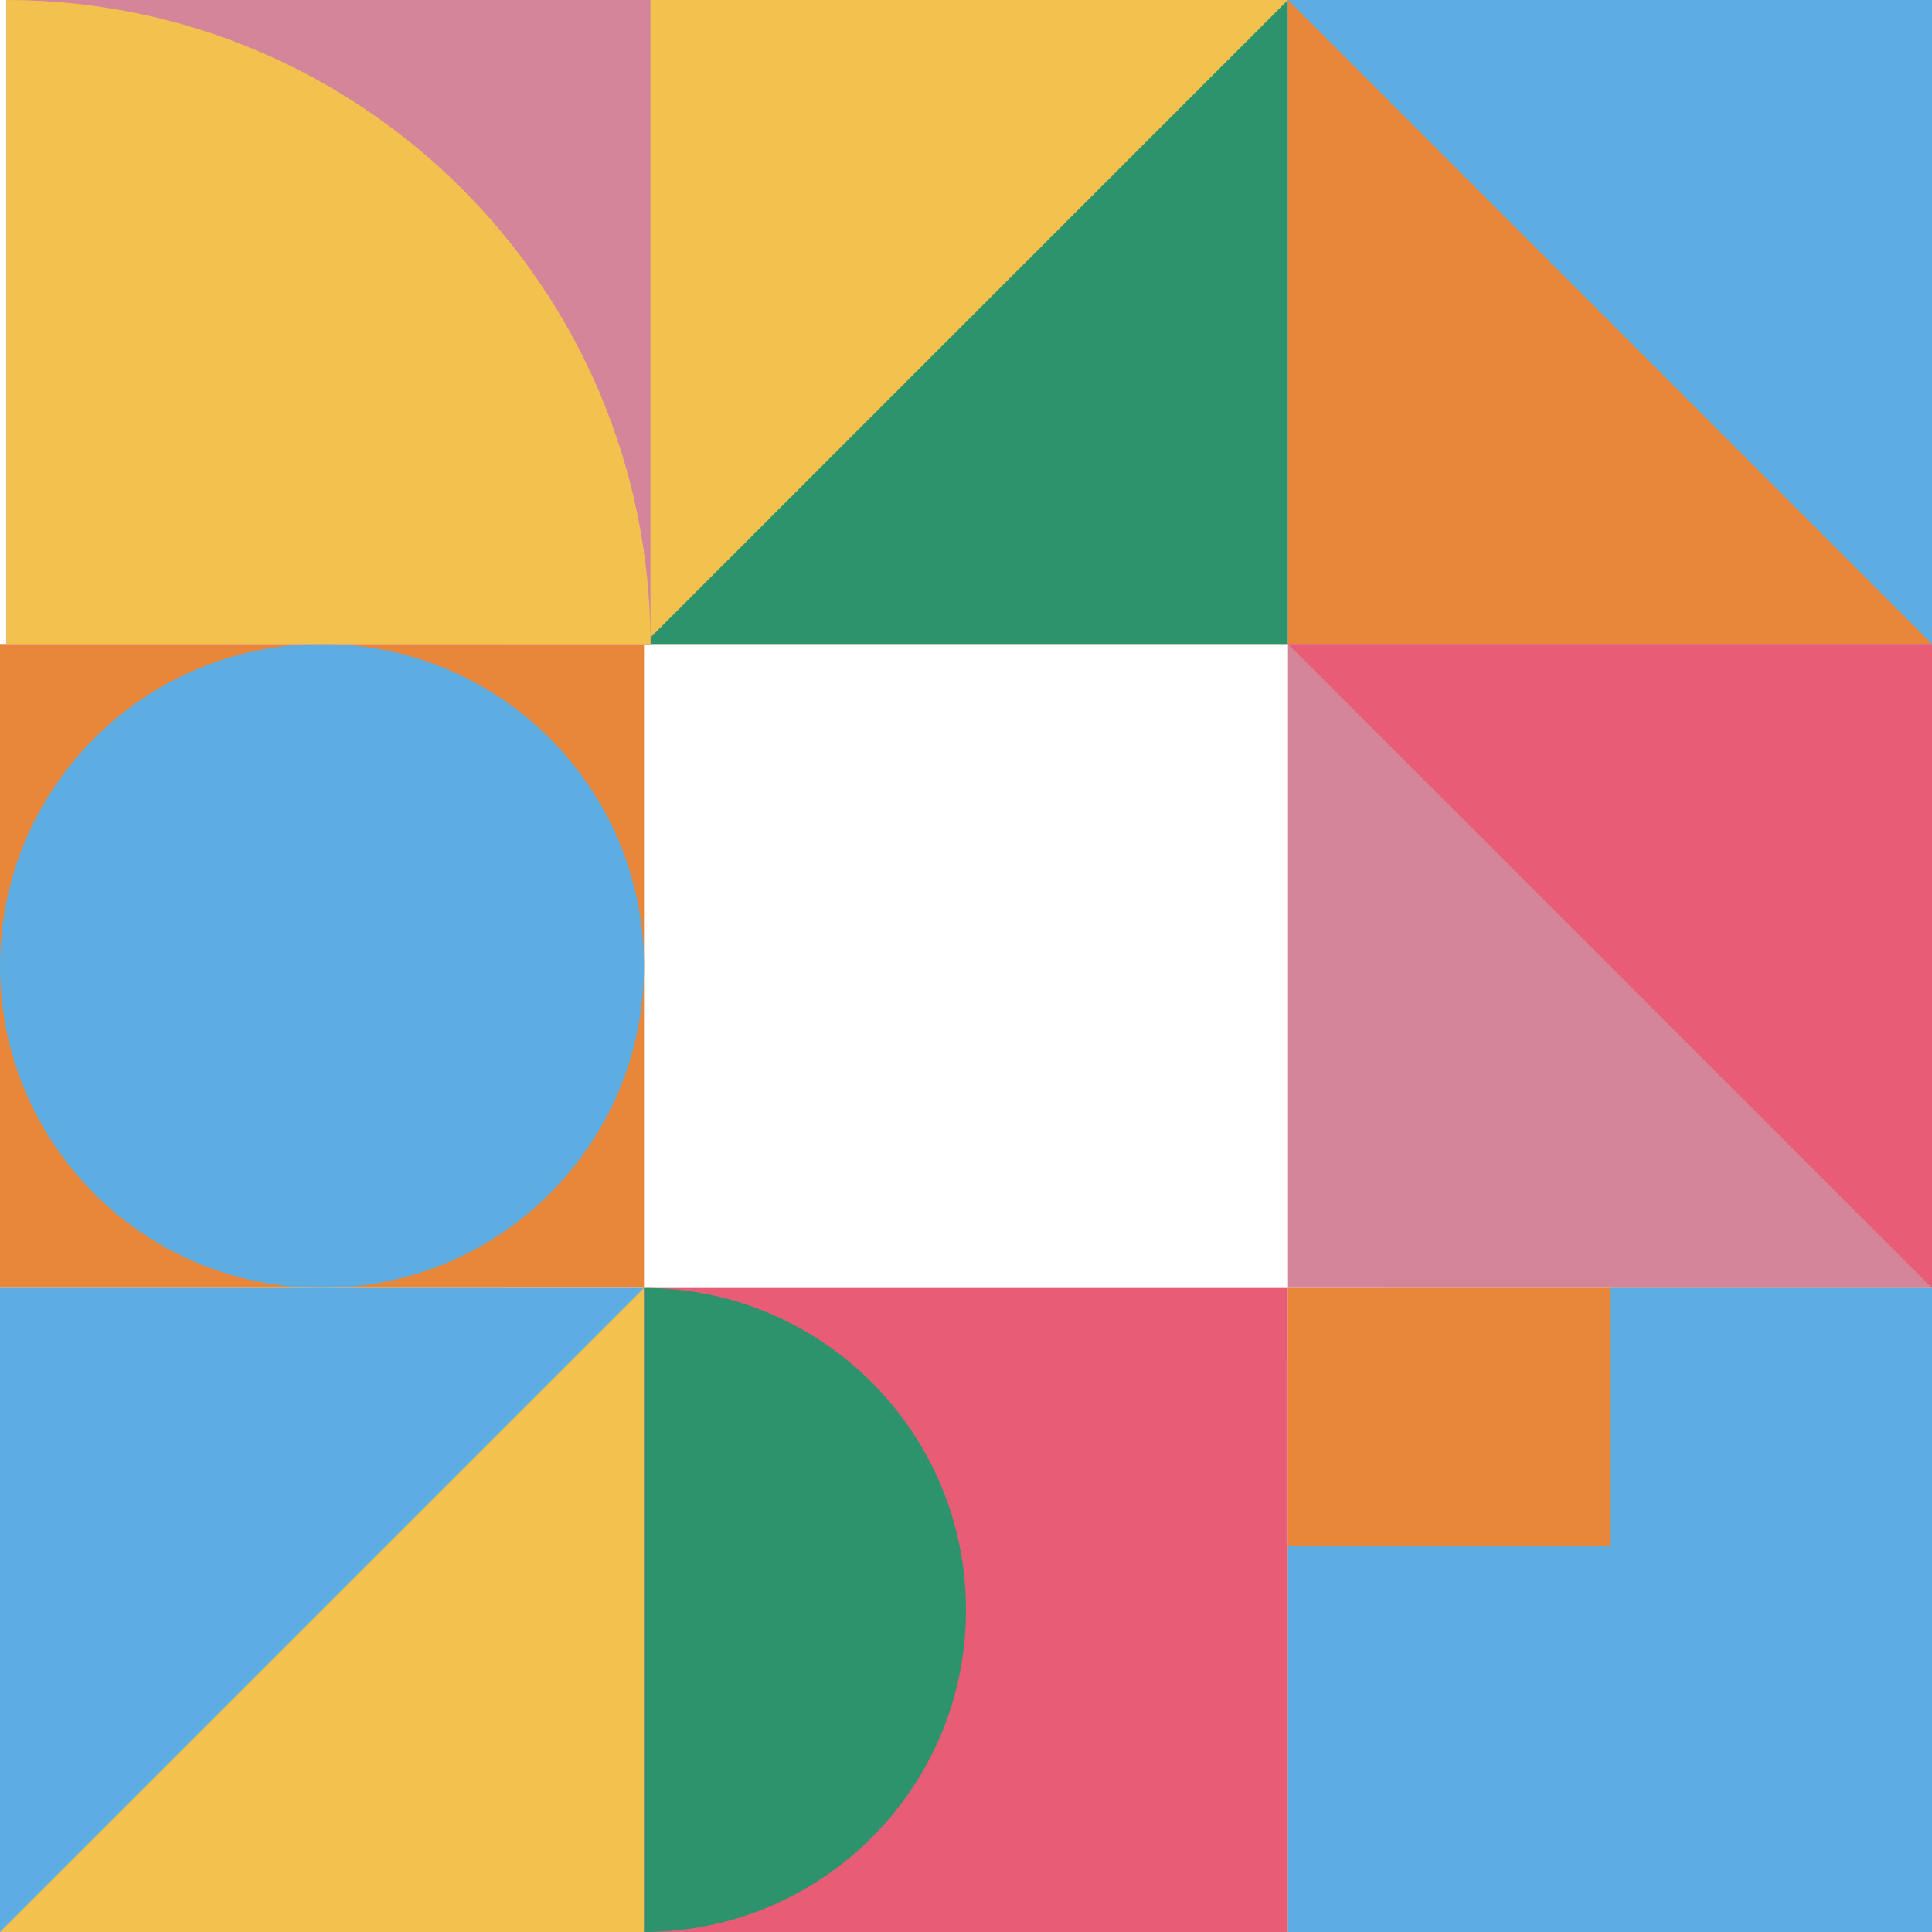
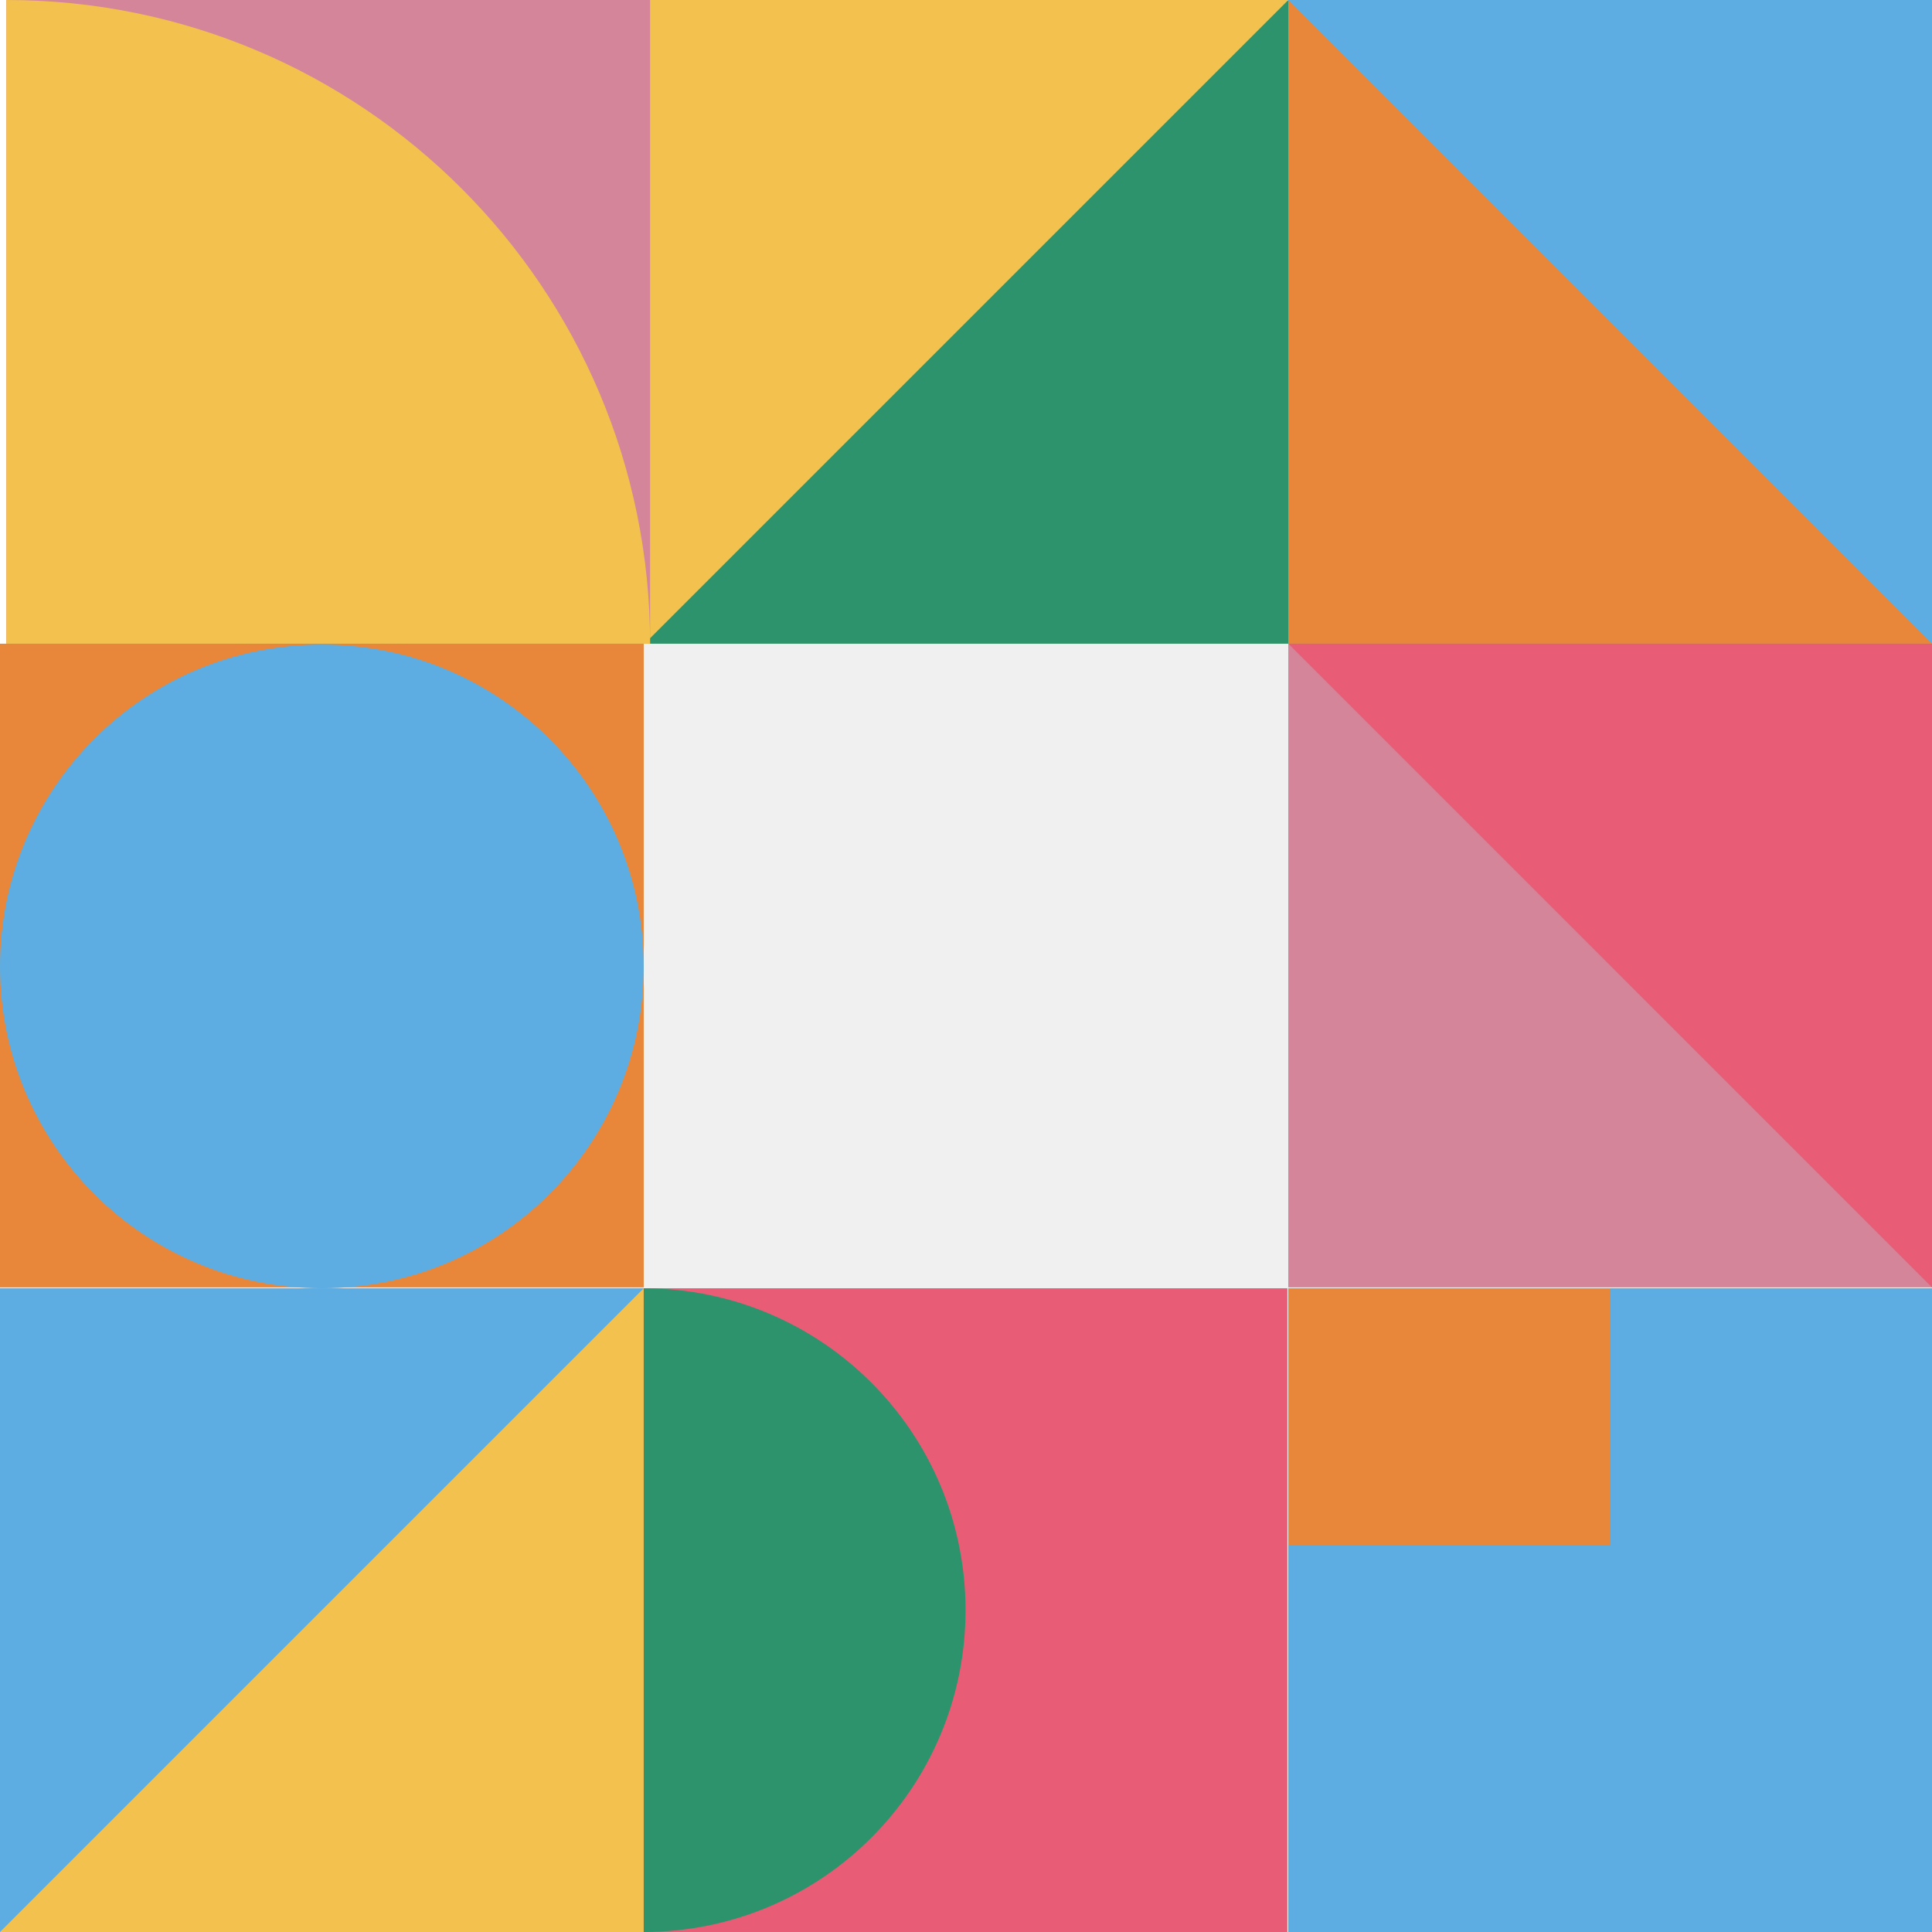
- <svg xmlns="http://www.w3.org/2000/svg" id="Capa_2" data-name="Capa 2" viewBox="0 0 211.92 211.92">
+ <svg xmlns="http://www.w3.org/2000/svg" id="Capa_2" version="1.1" viewBox="0 0 211.9 211.9">
  <defs>
    <style>
-       .cls-1 {
+       .st0 {
        fill: #d4859a;
      }

-       .cls-2 {
+       .st1 {
        fill: #f2c14e;
      }

-       .cls-3 {
+       .st2 {
        fill: #5dade2;
      }

-       .cls-4 {
+       .st3 {
        fill: #fff;
      }

-       .cls-5 {
+       .st4 {
        fill: #e85d75;
      }

-       .cls-6 {
+       .st5 {
        fill: #2d936c;
      }

-       .cls-7 {
+       .st6 {
        fill: #e8863a;
      }
    </style>
  </defs>
-   <g id="Capa_1-2" data-name="Capa 1">
+   <g id="Capa_1-2">
    <g>
-       <rect class="cls-4" x="55.21" y="55.75" width="96.74" height="93.41" />
-       <rect class="cls-4" x="0" y="0" width="70.64" height="70.64" />
-       <rect class="cls-2" x="70.64" y="0" width="70.64" height="70.64" />
-       <path class="cls-6" d="M141.28,0v70.64h-70.64L141.28,0Z" />
-       <rect class="cls-3" x="141.28" y="0" width="70.64" height="70.64" />
-       <path class="cls-7" d="M141.28,0v70.64h70.64L141.28,0Z" />
-       <rect class="cls-1" x="141.28" y="70.64" width="70.64" height="70.64" />
-       <path class="cls-5" d="M141.28,70.64h70.64v70.64l-70.64-70.64Z" />
-       <rect class="cls-7" x="0" y="70.64" width="70.64" height="70.64" />
-       <path class="cls-3" d="M0,105.96c0-19.51,15.81-35.32,35.32-35.32s35.32,15.81,35.32,35.32-15.81,35.32-35.32,35.32S0,125.47,0,105.96" />
-       <rect class="cls-1" x=".71" y="0" width="70.64" height="70.64" />
-       <path class="cls-2" d="M.71,70.64V0c39.01,0,70.64,31.63,70.64,70.64H.71Z" />
-       <rect class="cls-2" x="0" y="141.28" width="70.64" height="70.64" />
-       <path class="cls-3" d="M0,141.28h70.64L0,211.92v-70.64Z" />
-       <rect class="cls-5" x="70.64" y="141.28" width="70.64" height="70.64" />
-       <path class="cls-6" d="M70.64,141.28c19.51,0,35.32,15.81,35.32,35.32s-15.81,35.32-35.32,35.32v-70.64Z" />
-       <rect class="cls-7" x="141.28" y="141.28" width="70.64" height="70.64" />
-       <rect class="cls-3" x="141.28" y="169.54" width="70.64" height="42.38" />
-       <rect class="cls-3" x="176.6" y="141.28" width="35.32" height="35.32" />
+       <rect class="st3" y="0" width="70.6" height="70.6" />
+       <rect class="st1" x="70.6" y="0" width="70.6" height="70.6" />
+       <path class="st5" d="M141.3,0v70.6h-70.6L141.3,0Z" />
+       <rect class="st2" x="141.3" y="0" width="70.6" height="70.6" />
+       <path class="st6" d="M141.3,0v70.6h70.6L141.3,0Z" />
+       <rect class="st0" x="141.3" y="70.6" width="70.6" height="70.6" />
+       <path class="st4" d="M141.3,70.6h70.6v70.6l-70.6-70.6Z" />
+       <rect class="st6" y="70.6" width="70.6" height="70.6" />
+       <path class="st2" d="M0,106c0-19.5,15.8-35.3,35.3-35.3s35.3,15.8,35.3,35.3-15.8,35.3-35.3,35.3S0,125.5,0,106" />
+       <rect class="st0" x=".7" y="0" width="70.6" height="70.6" />
+       <path class="st1" d="M.7,70.6V0C39.7,0,71.3,31.6,71.3,70.6H.7Z" />
+       <rect class="st1" y="141.3" width="70.6" height="70.6" />
+       <path class="st2" d="M0,141.3h70.6L0,211.9v-70.6Z" />
+       <rect class="st4" x="70.6" y="141.3" width="70.6" height="70.6" />
+       <path class="st5" d="M70.6,141.3c19.5,0,35.3,15.8,35.3,35.3s-15.8,35.3-35.3,35.3v-70.6h0Z" />
+       <rect class="st6" x="141.3" y="141.3" width="70.6" height="70.6" />
+       <rect class="st2" x="141.3" y="169.5" width="70.6" height="42.4" />
+       <rect class="st2" x="176.6" y="141.3" width="35.3" height="35.3" />
    </g>
  </g>
</svg>
